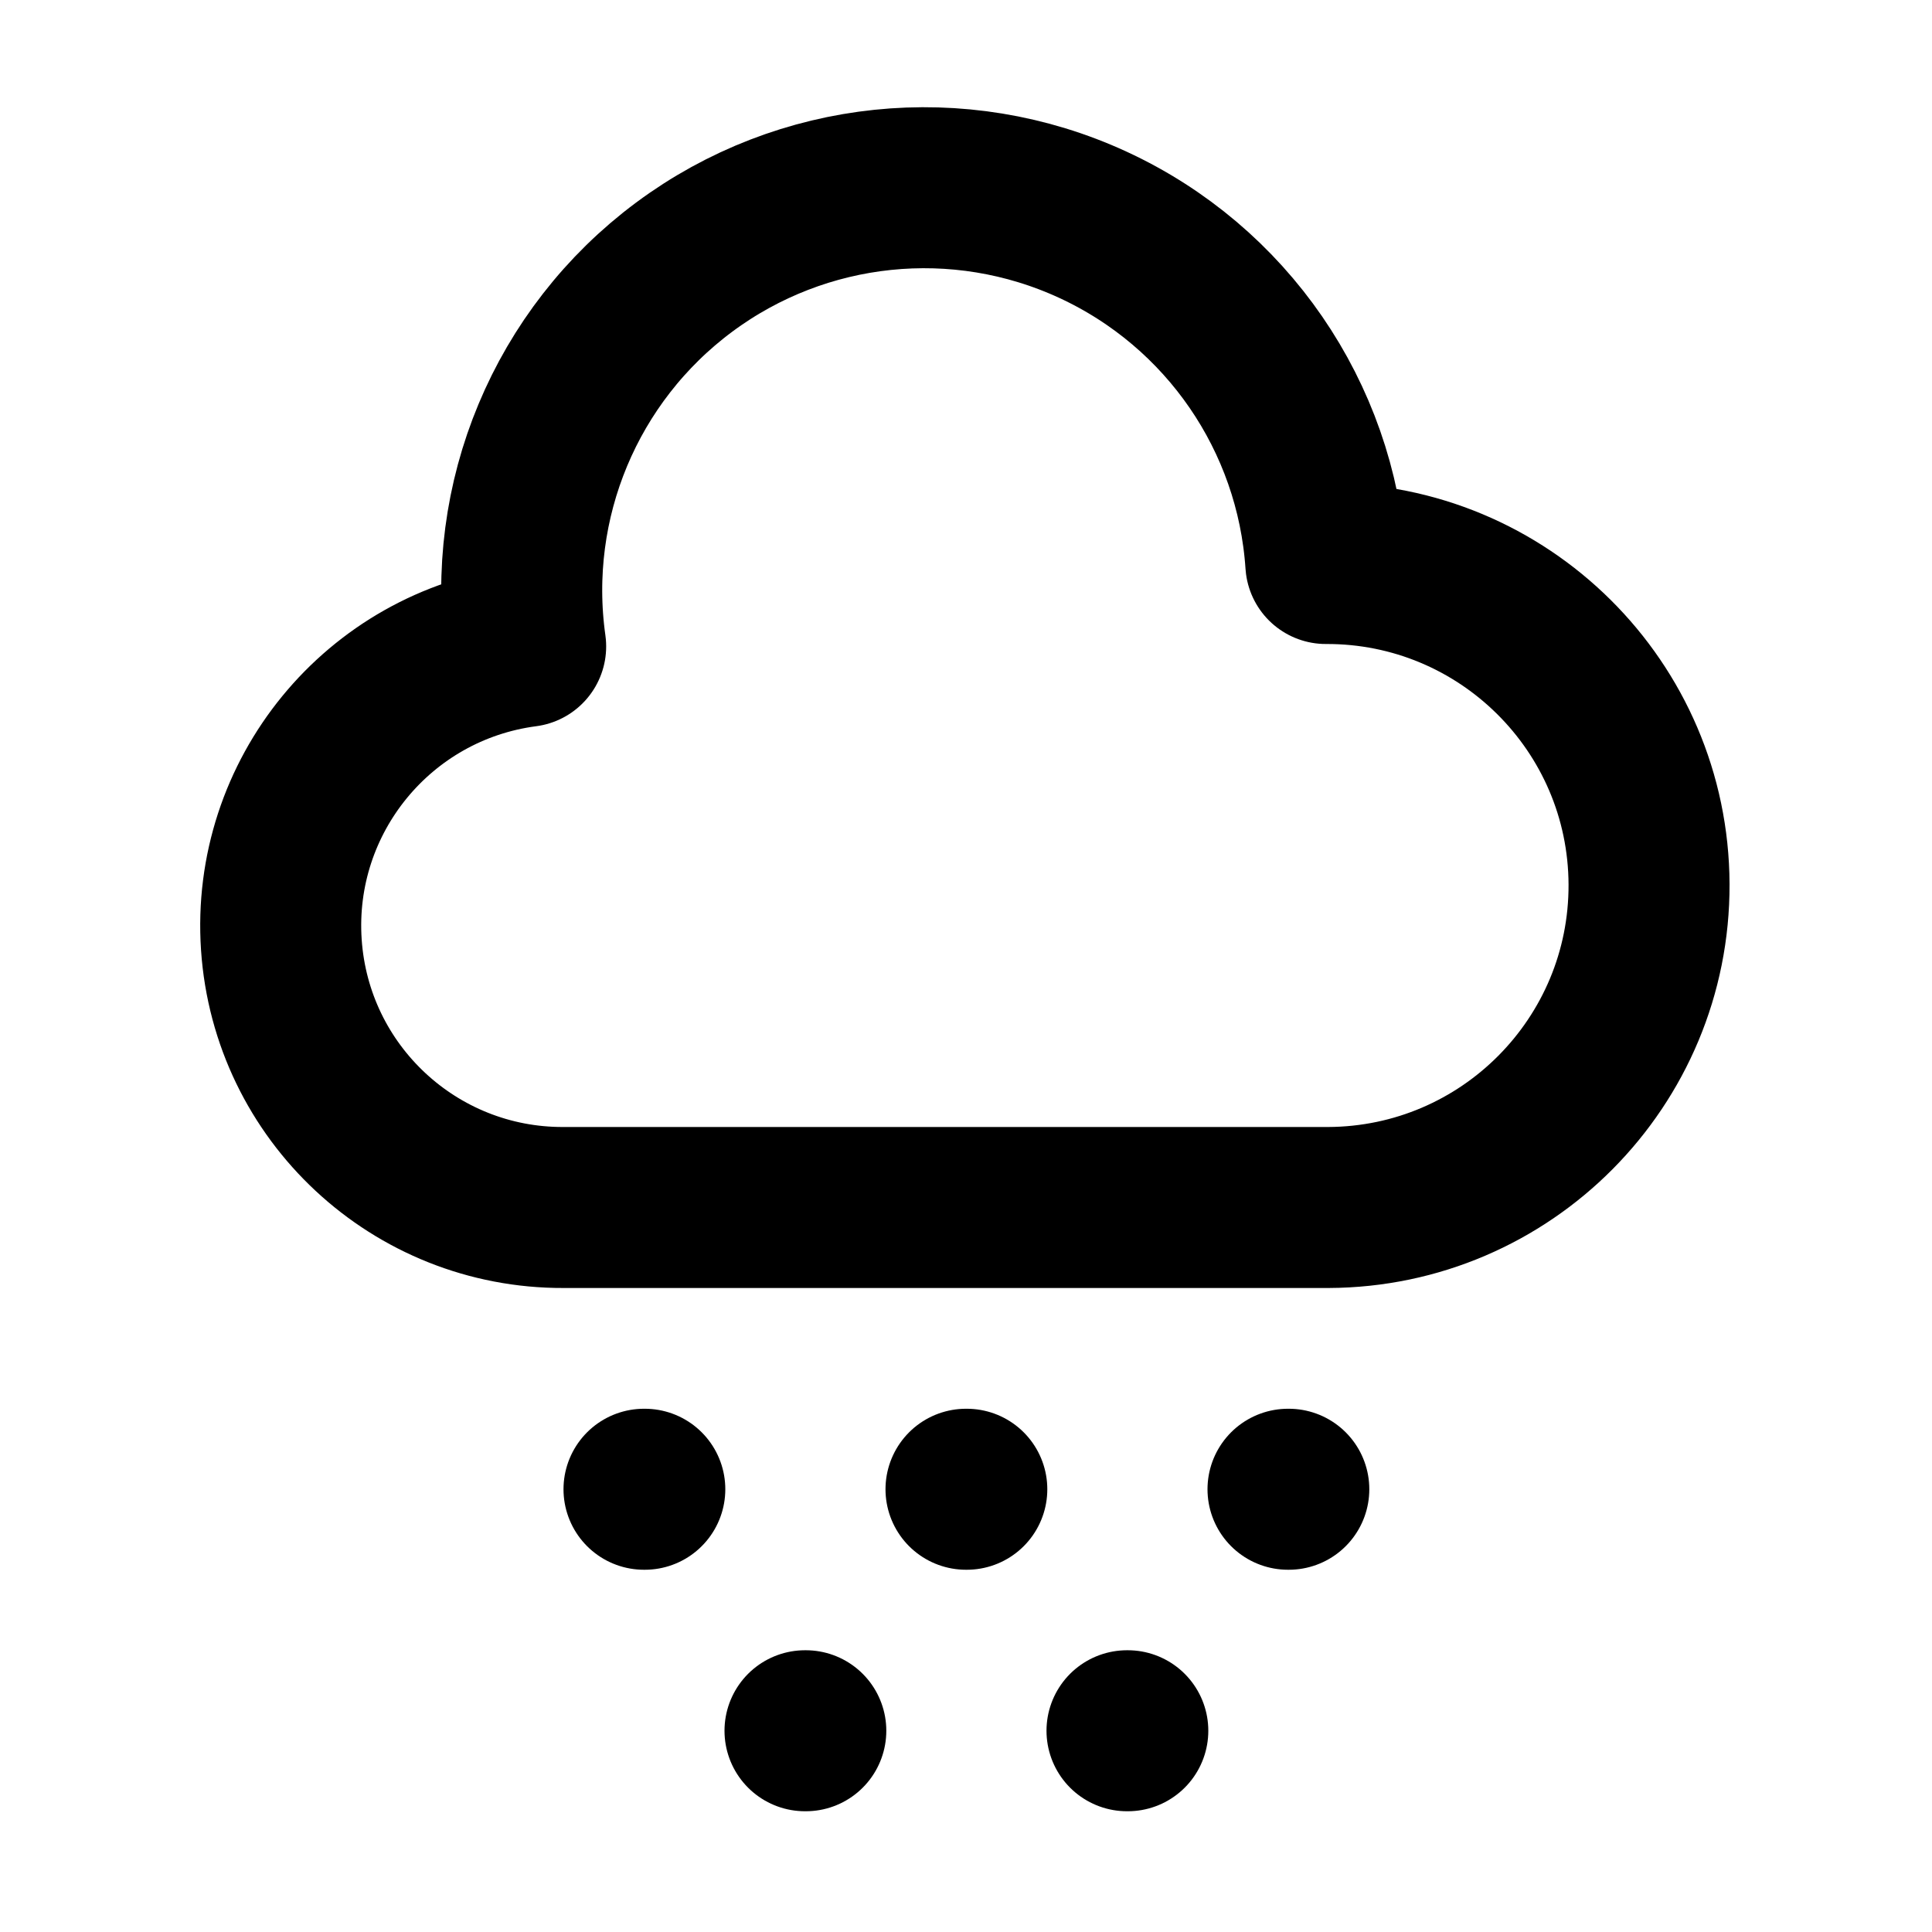
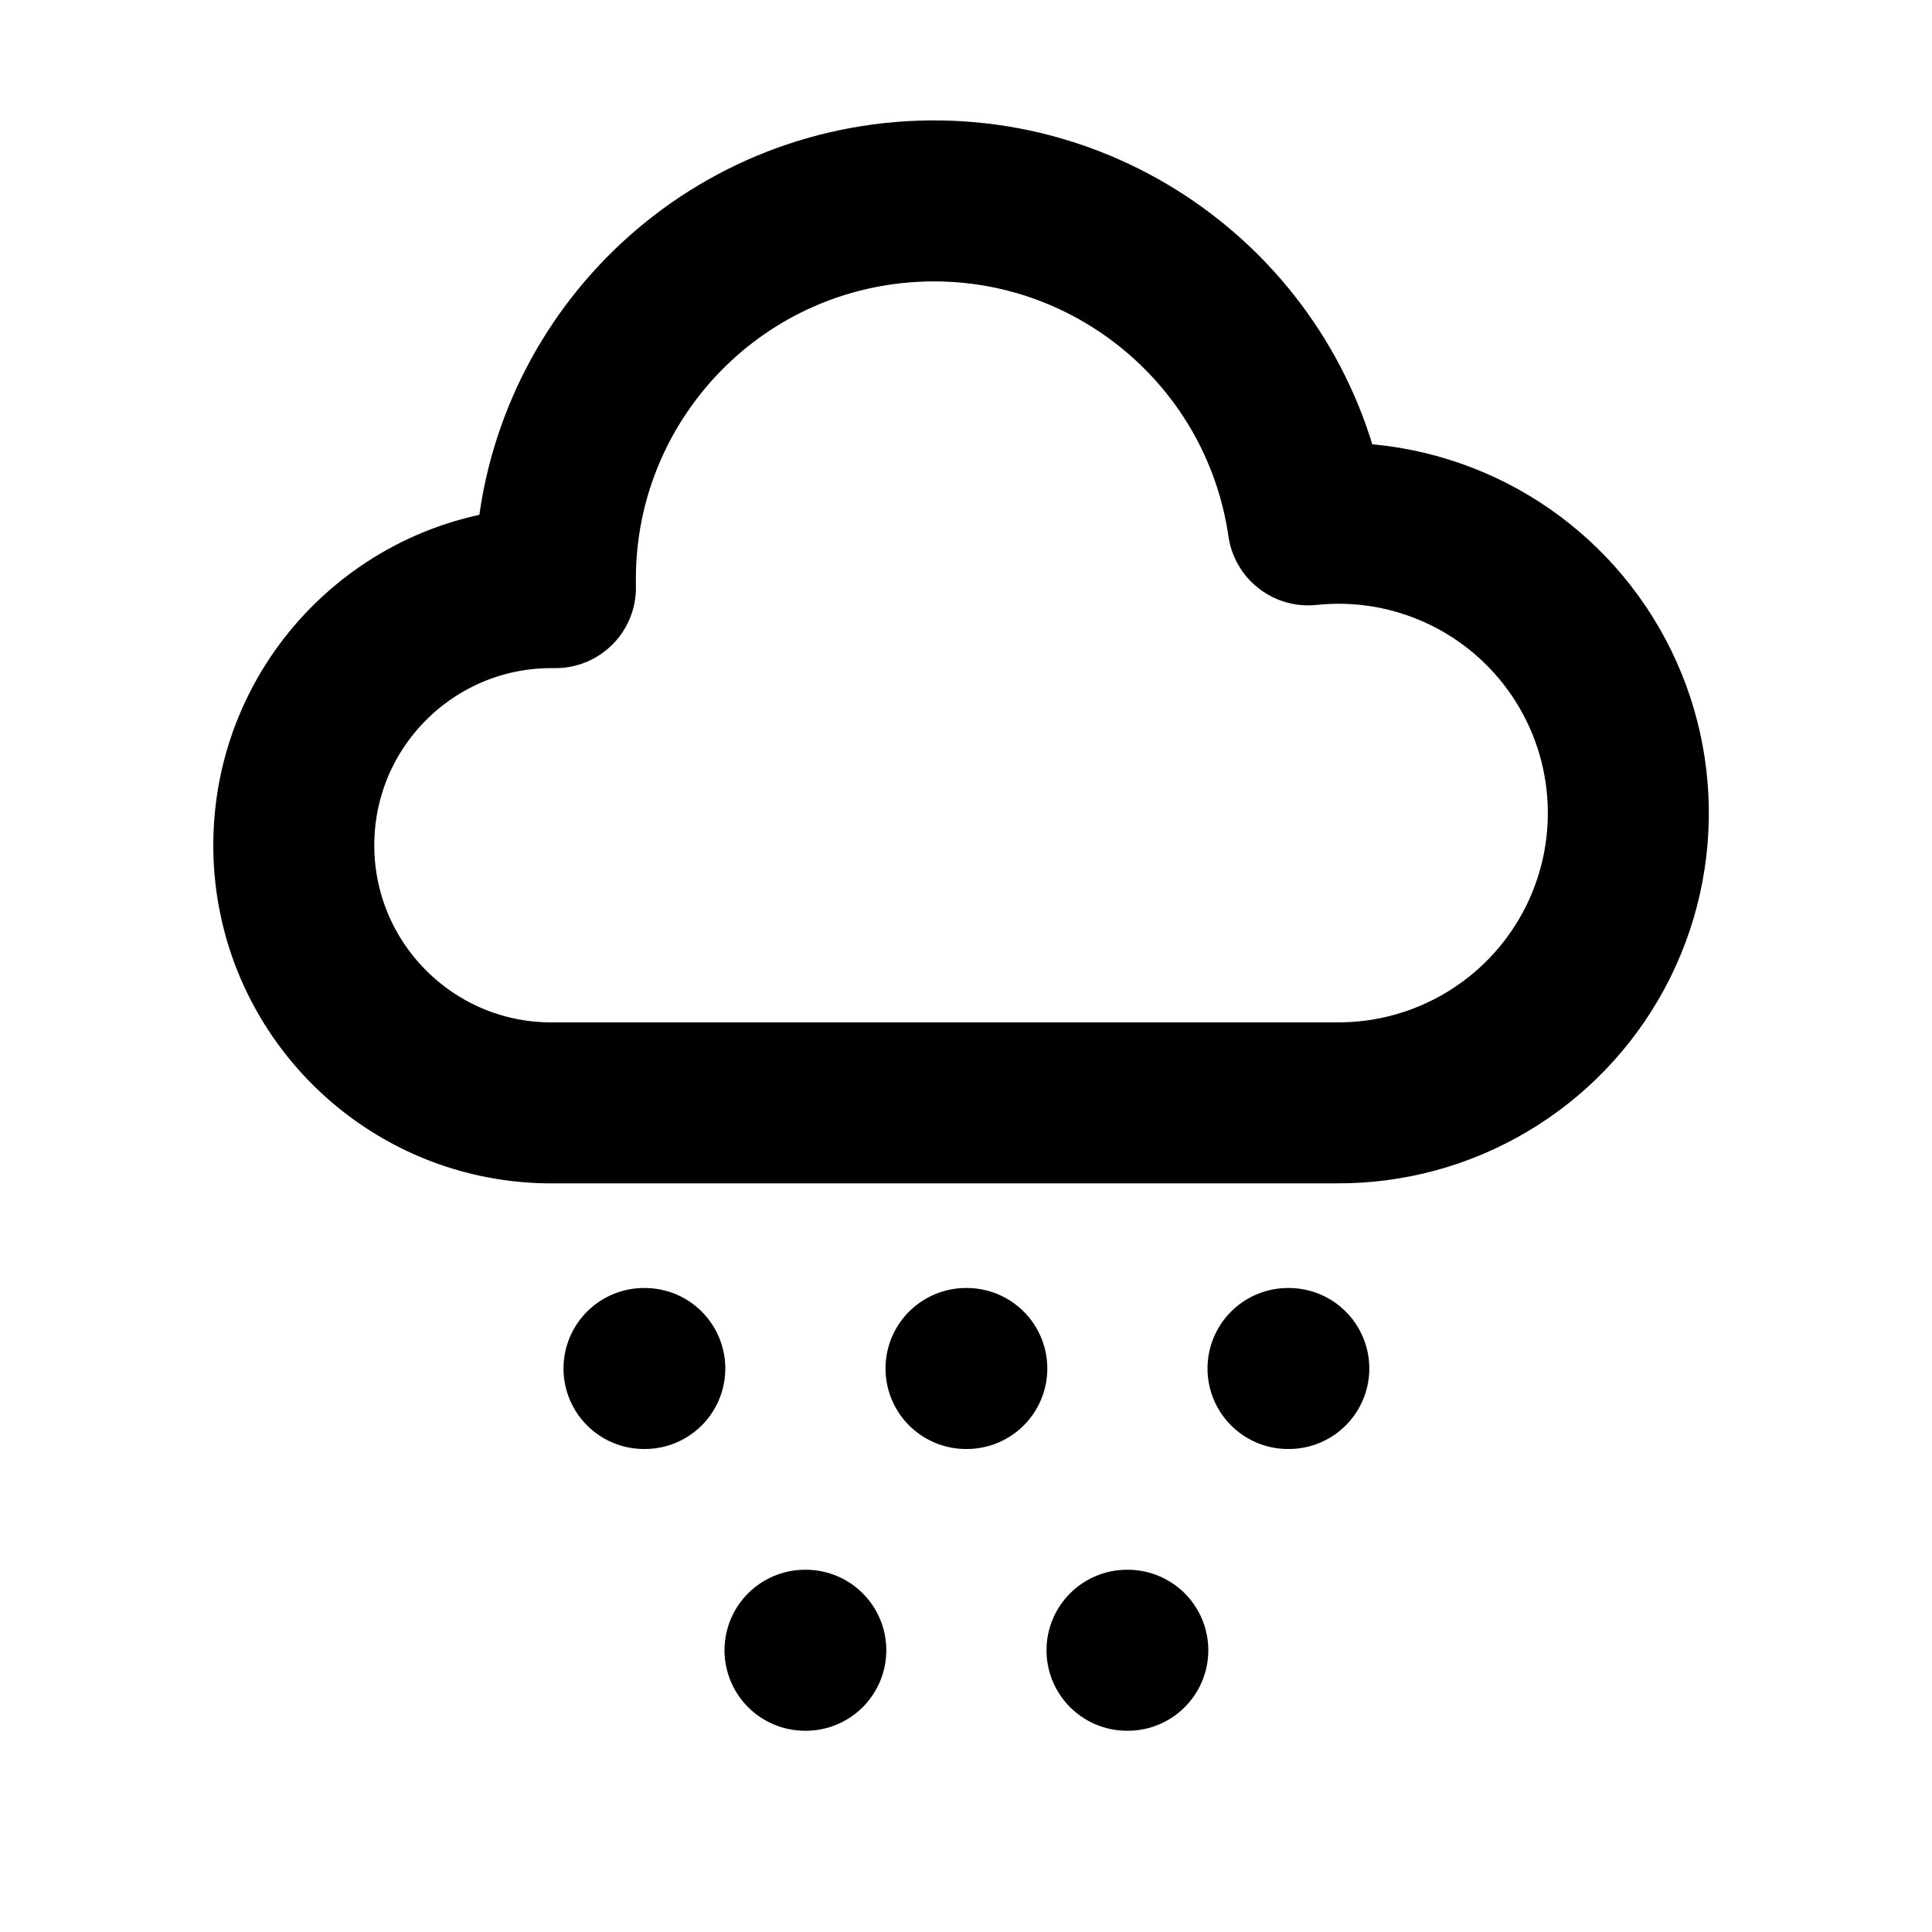
<svg xmlns="http://www.w3.org/2000/svg" viewBox="0 0 24 24" fill="none" stroke="#000" stroke-width="2" stroke-linecap="round" stroke-linejoin="round">
-   <path d="M7 15H16.5A4 4 0 1 0 16.47 7A5 5 0 1 0 6.53 8.03A3.5 3.5 0 0 0 7 15Z" />
-   <path d="M8 18.5h.01M12 18.5h.01M16 18.5h.01M10 21.5h.01M14 21.5h.01" />
+   <path d="M6.8 13.7H16.6A3.6 3.6 0 1 0 16.25 6.52A4.7 4.7 0 0 0 6.9 7.3A3.2 3.2 0 1 0 6.8 13.7Z" />
+   <path d="M8 17h.01M12 17h.01M16 17h.01M10 20.5h.01M14 20.5h.01" />
</svg>
